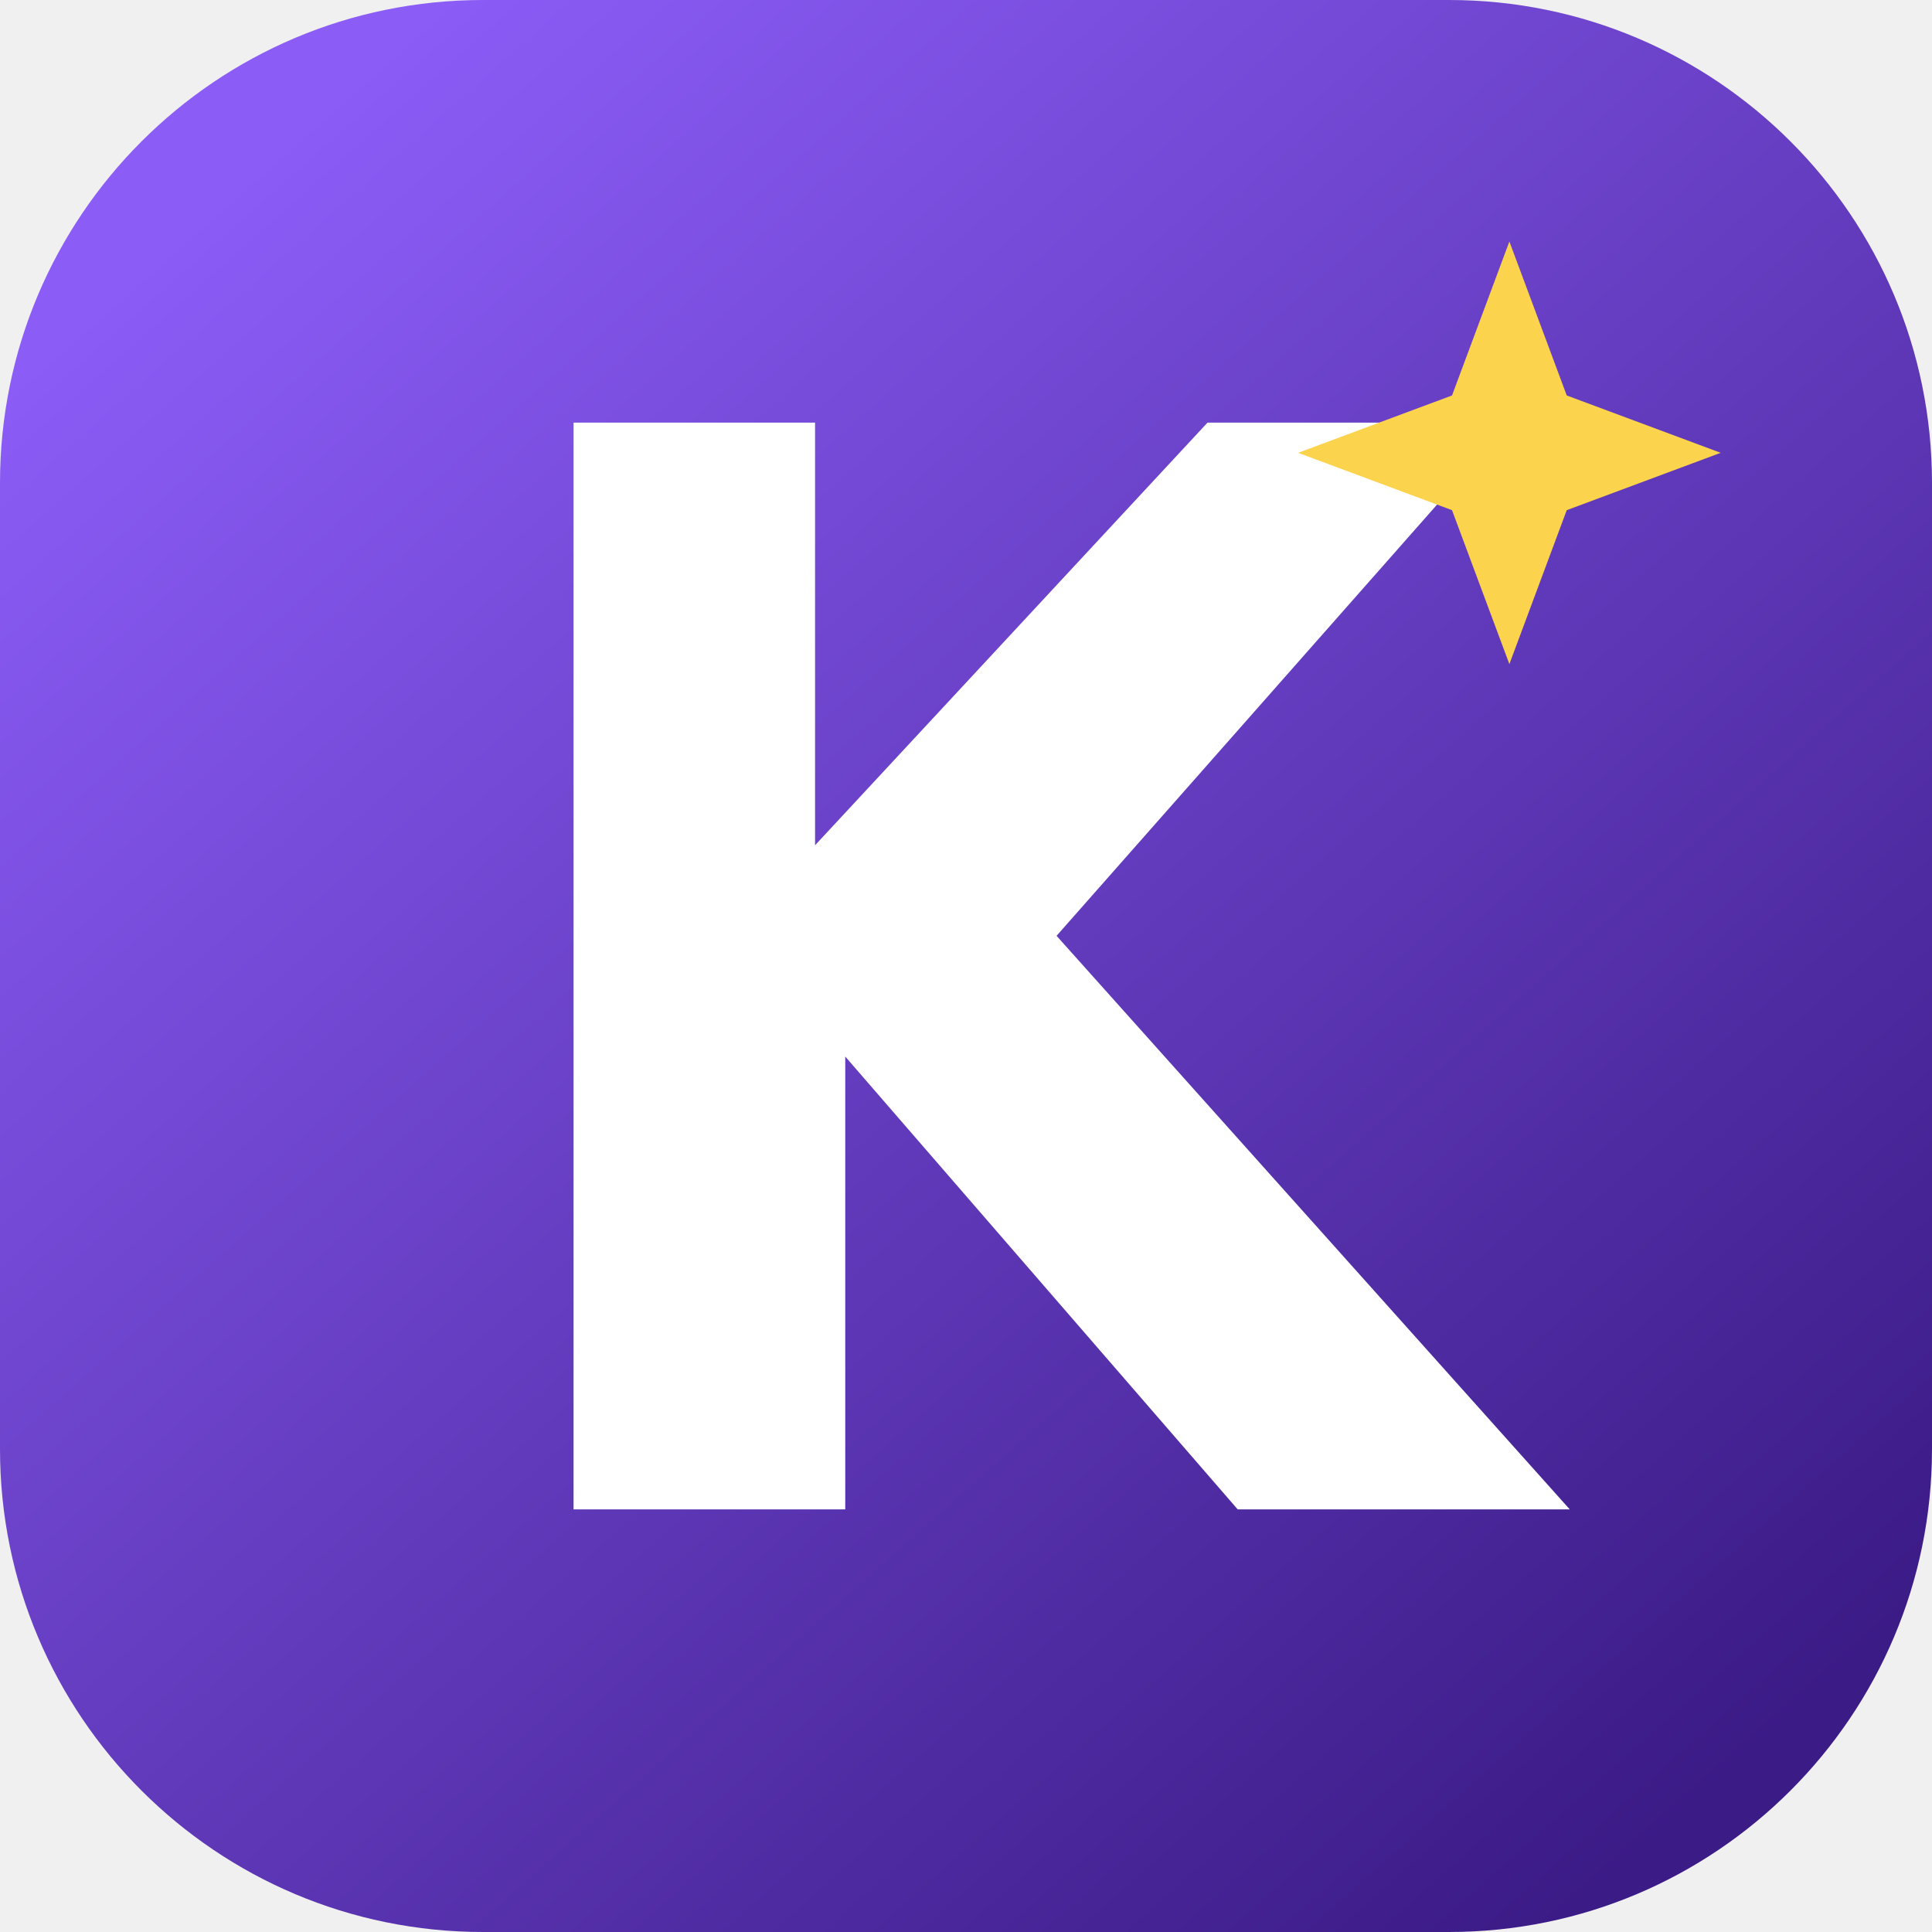
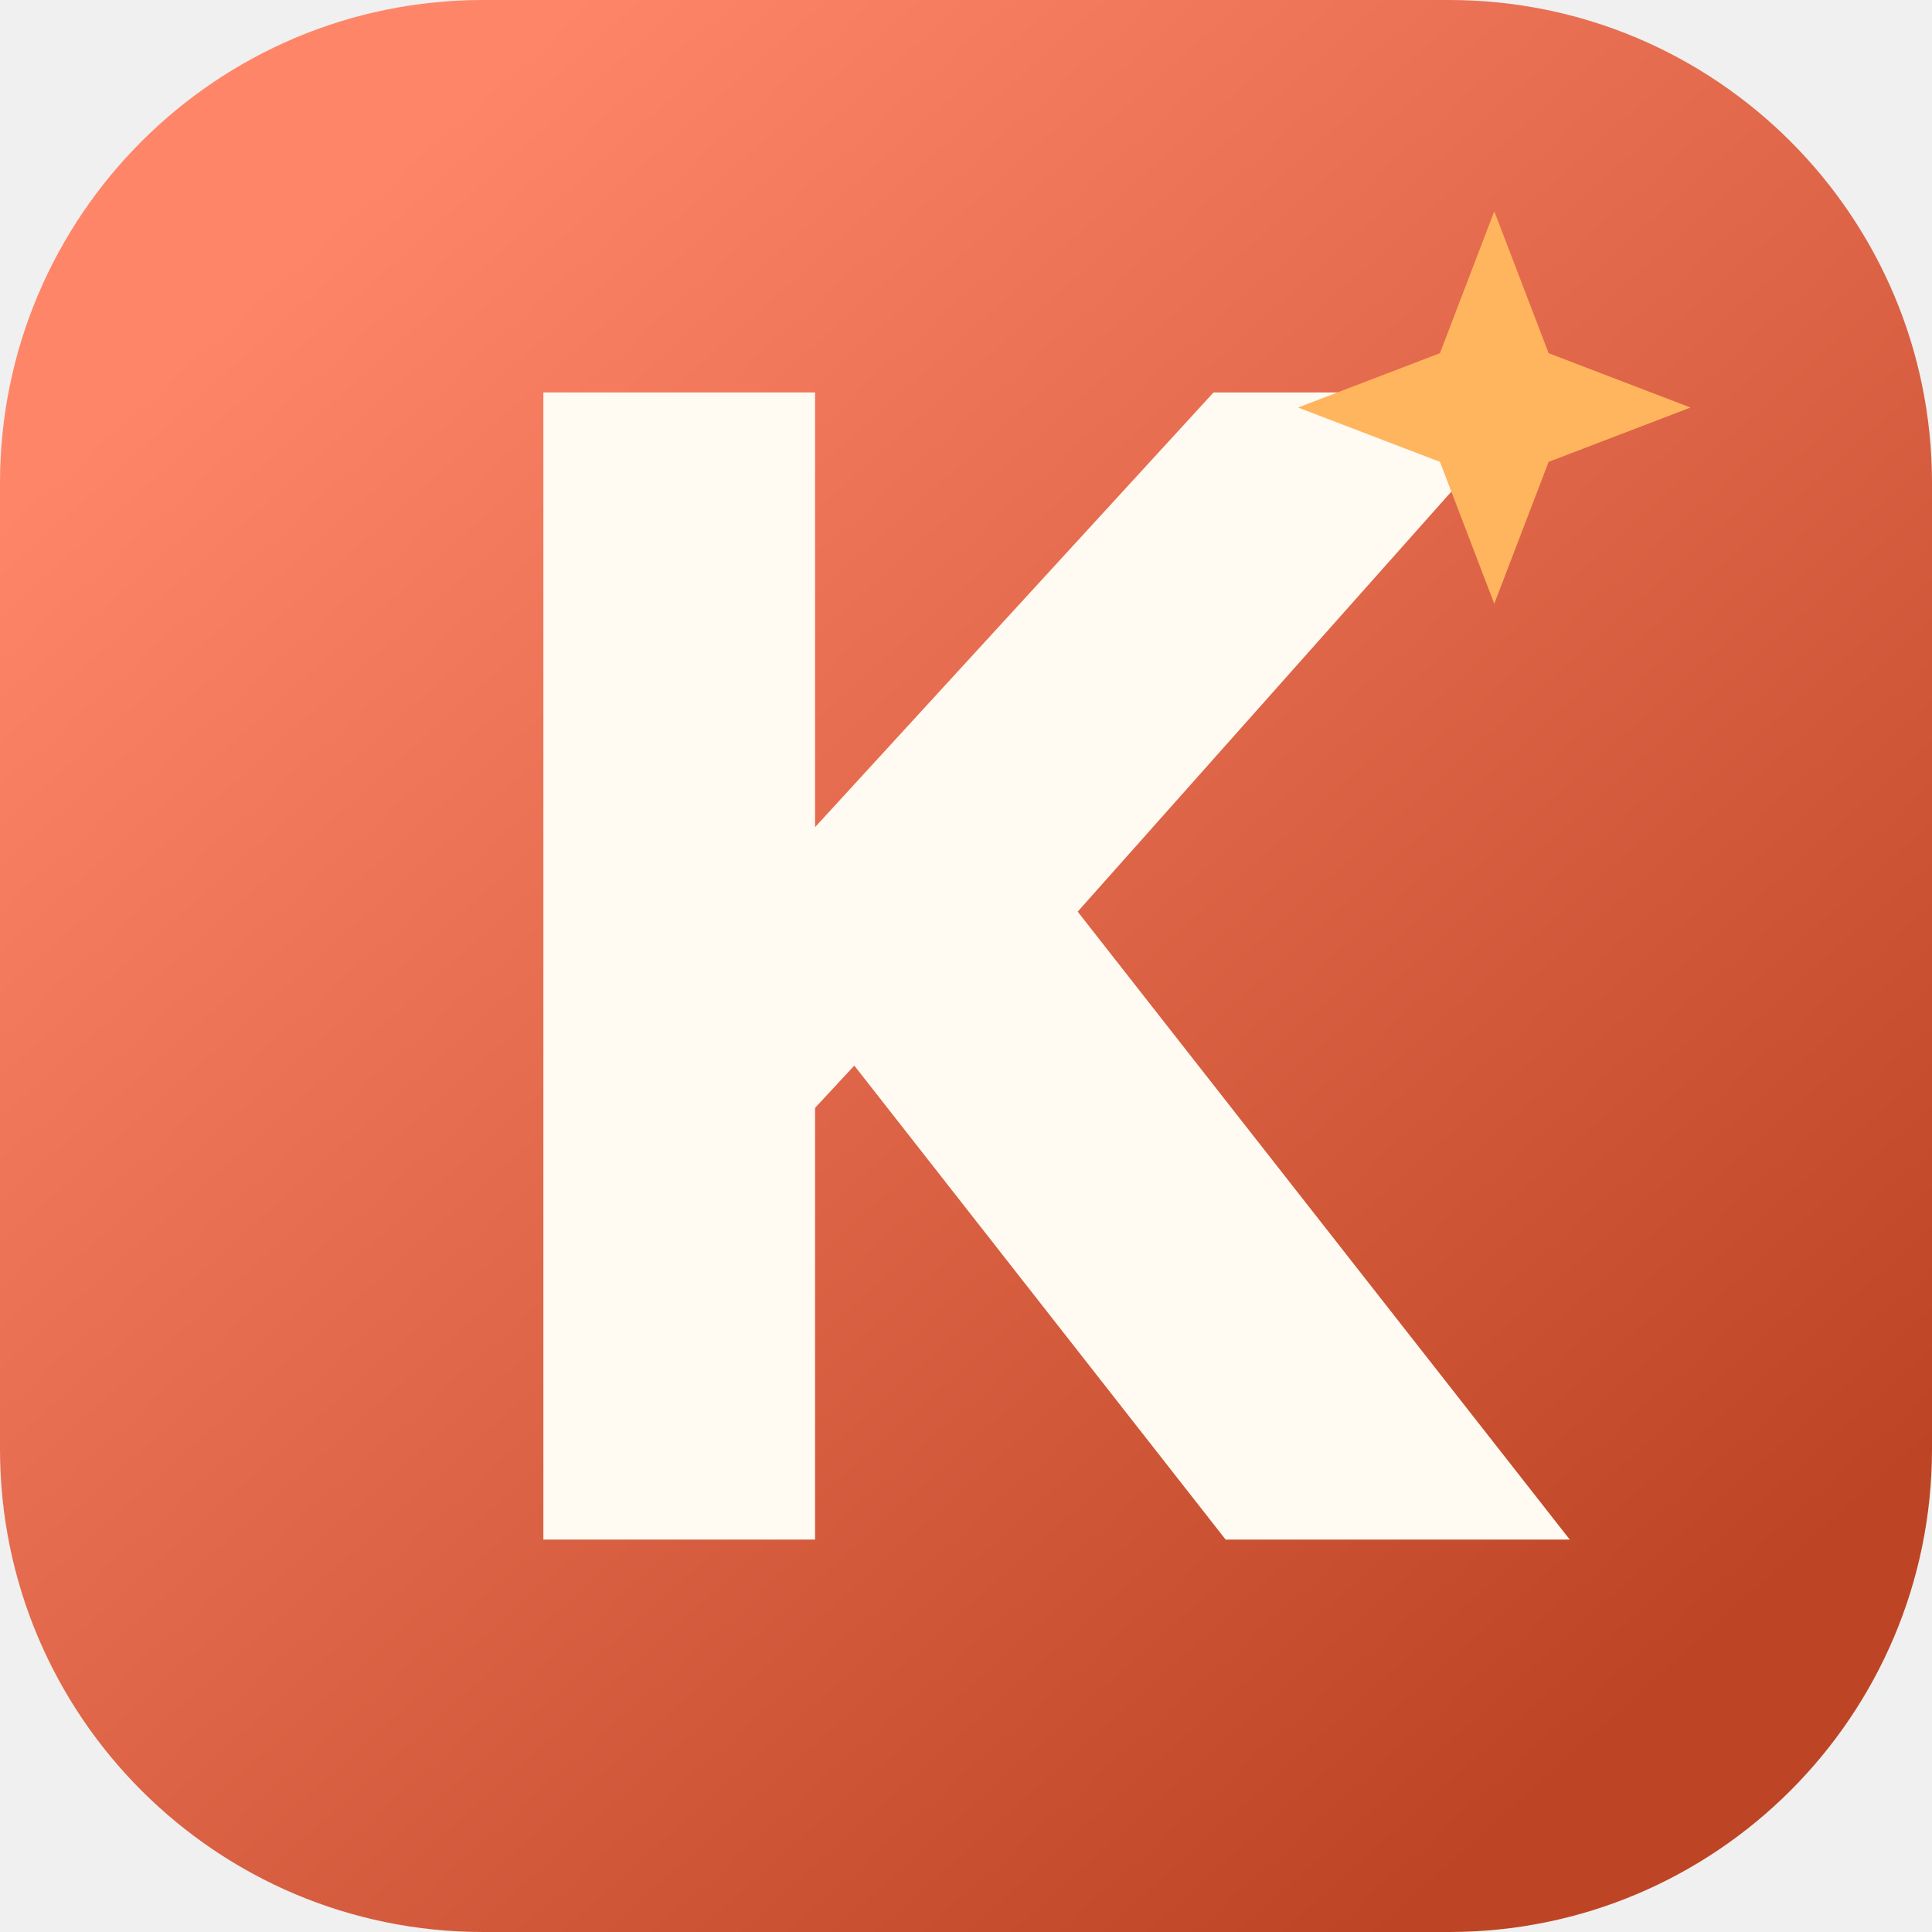
- <svg xmlns="http://www.w3.org/2000/svg" viewBox="0 0 64 64" role="img" aria-label="Klee blog">
+ <svg xmlns="http://www.w3.org/2000/svg" viewBox="0 0 64 64" role="img" aria-labelledby="favicon-title">
  <defs>
-     <linearGradient id="violet" x1="8" y1="6" x2="56" y2="60" gradientUnits="userSpaceOnUse">
-       <stop stop-color="#8b5cf6" />
-       <stop offset="1" stop-color="#3b1b86" />
+     <linearGradient id="coral" x1="10" y1="8" x2="54" y2="57" gradientUnits="userSpaceOnUse">
+       <stop stop-color="#ff8569" />
+       <stop offset="1" stop-color="#bd4525" />
    </linearGradient>
  </defs>
-   <rect width="64" height="64" rx="16" fill="url(#violet)" />
-   <path fill="#fff" d="M19 14h8v14l13-14h10L35 31l17 19H41L28 35v15h-9V14Z" />
-   <path fill="#fcd34d" d="m50 8 1.9 5.1L57 15l-5.1 1.9L50 22l-1.9-5.1L43 15l5.1-1.9L50 8Z" />
+   <rect width="64" height="64" rx="16" fill="url(#coral)" />
+   <path fill="#fffaf2" d="M18 13h9v14.4L40.2 13H51L35.7 30.2 52 51H40.6L28.3 35.3 27 36.7V51h-9V13Z" />
+   <path fill="#ffb55e" d="m49.5 7 1.8 4.7L56 13.5l-4.7 1.8L49.5 20l-1.8-4.7-4.7-1.8 4.7-1.8L49.5 7Z" />
</svg>
